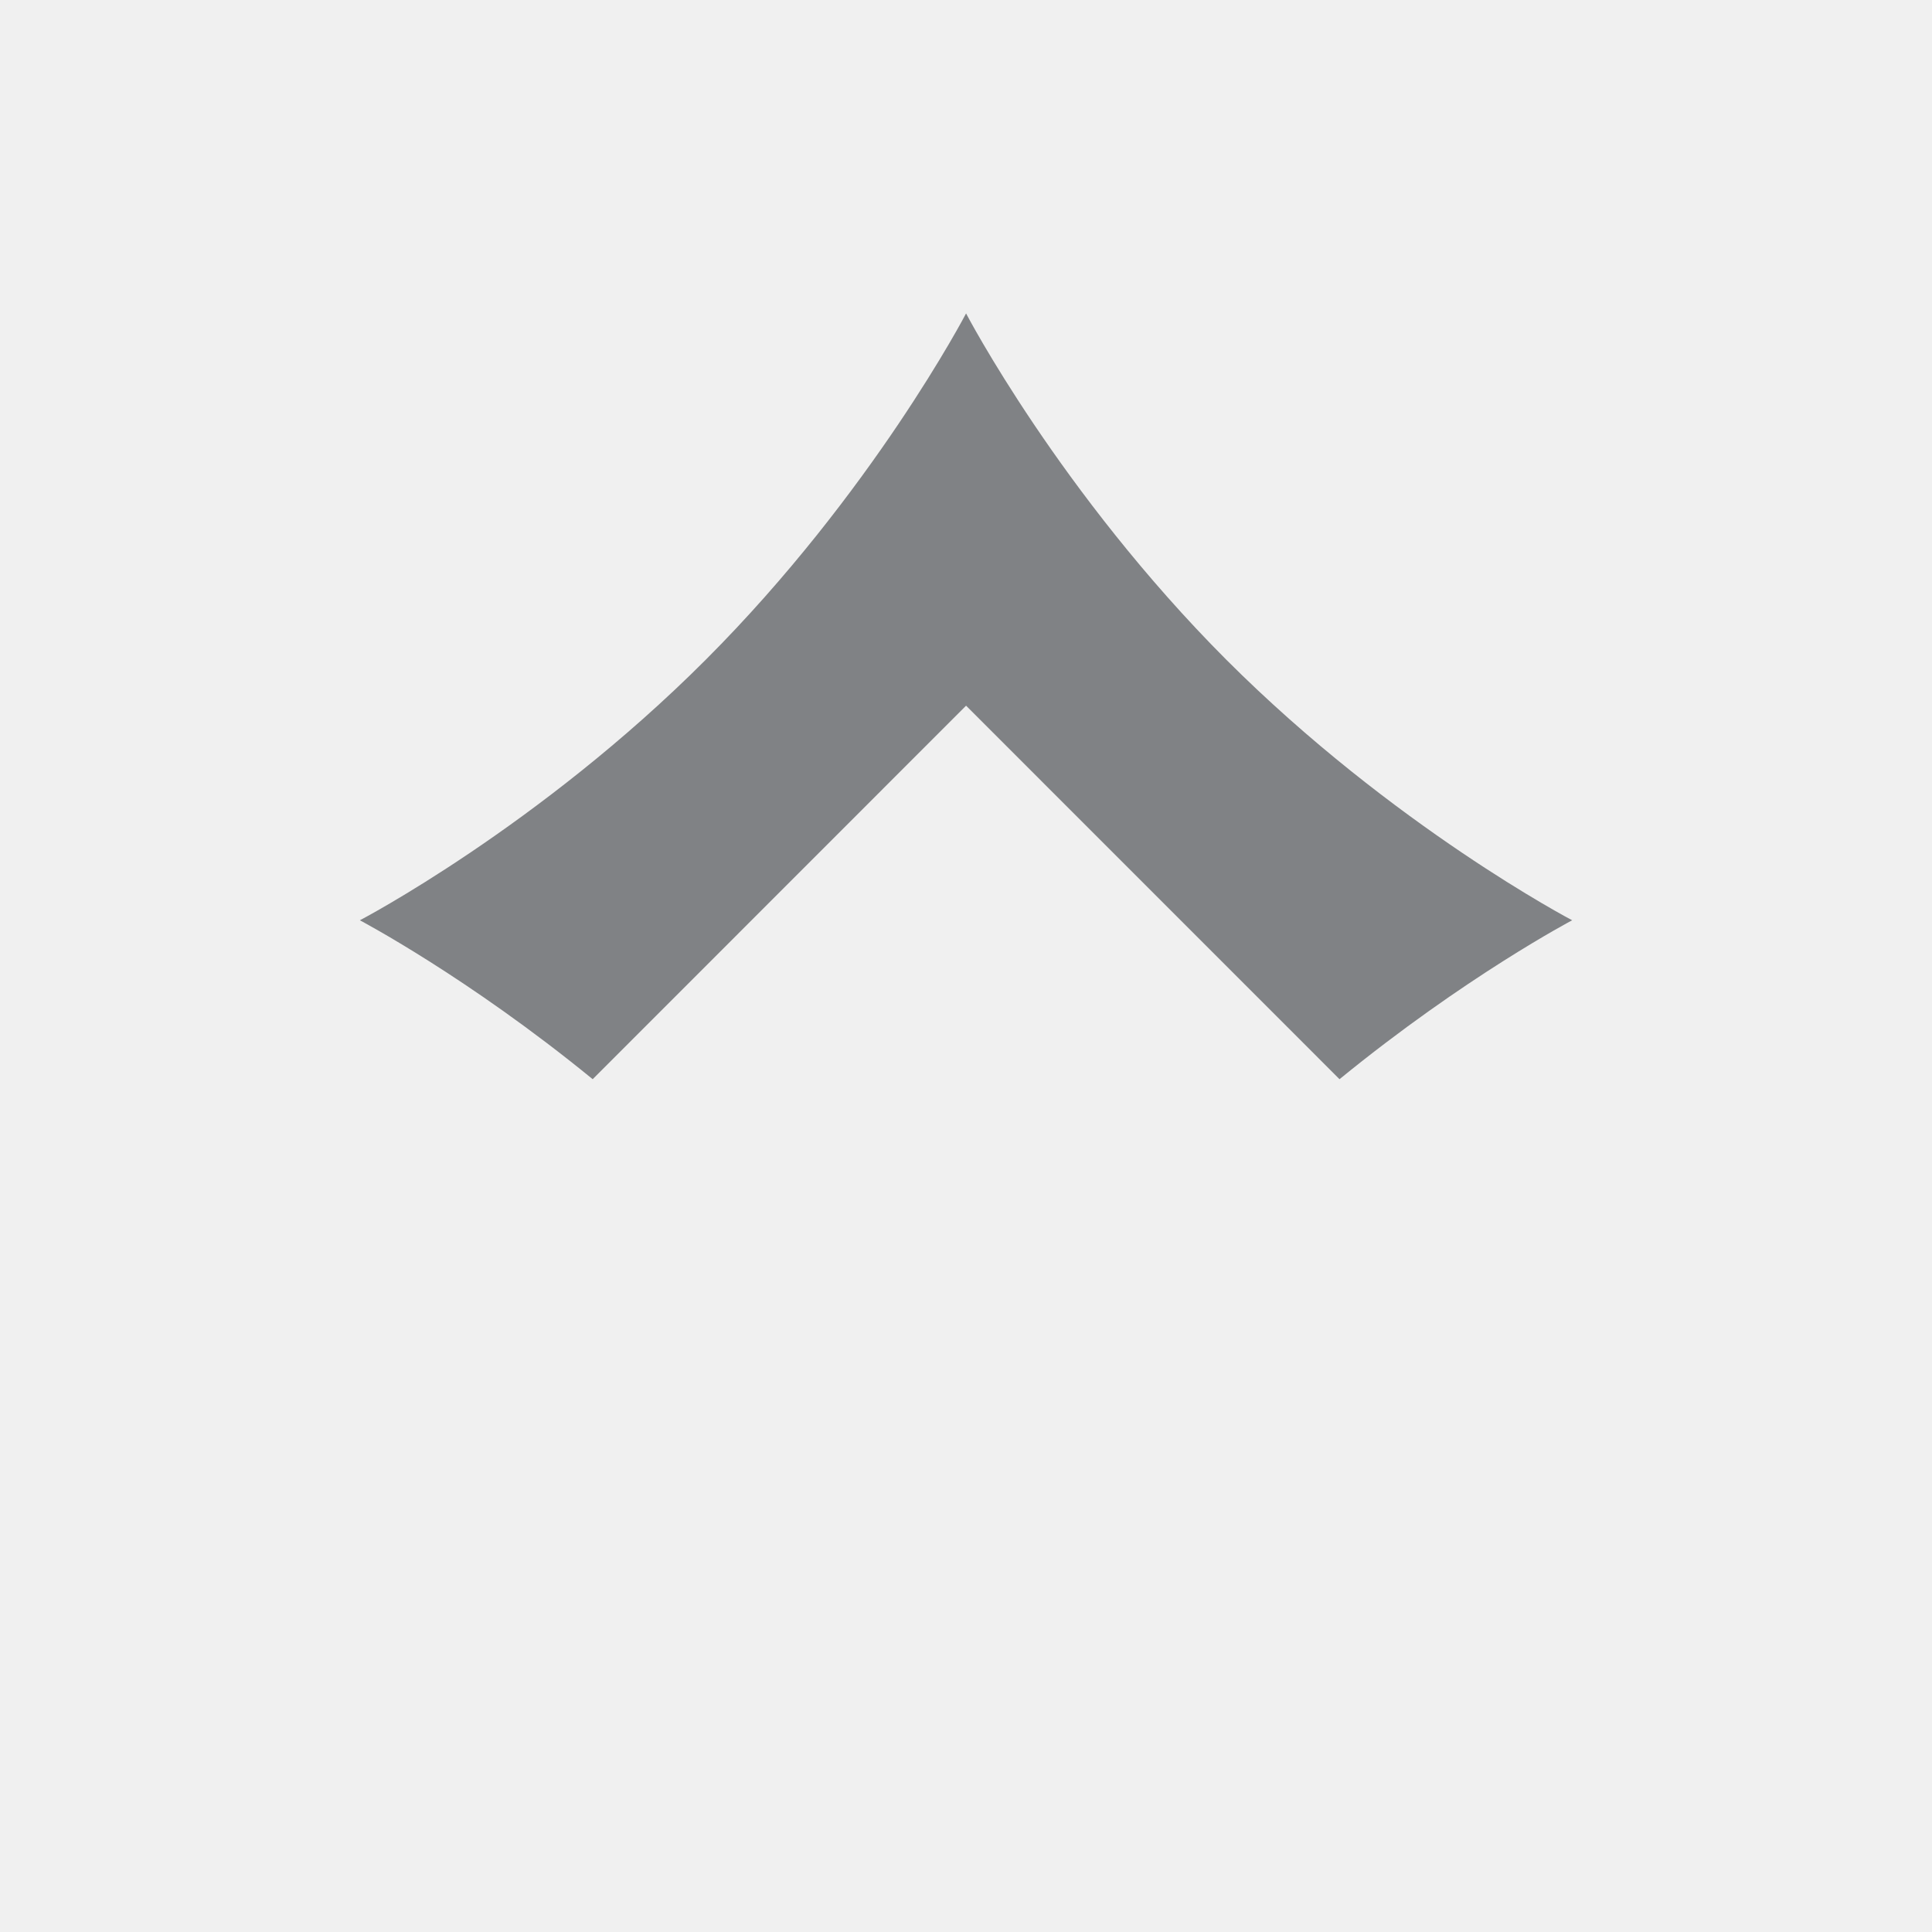
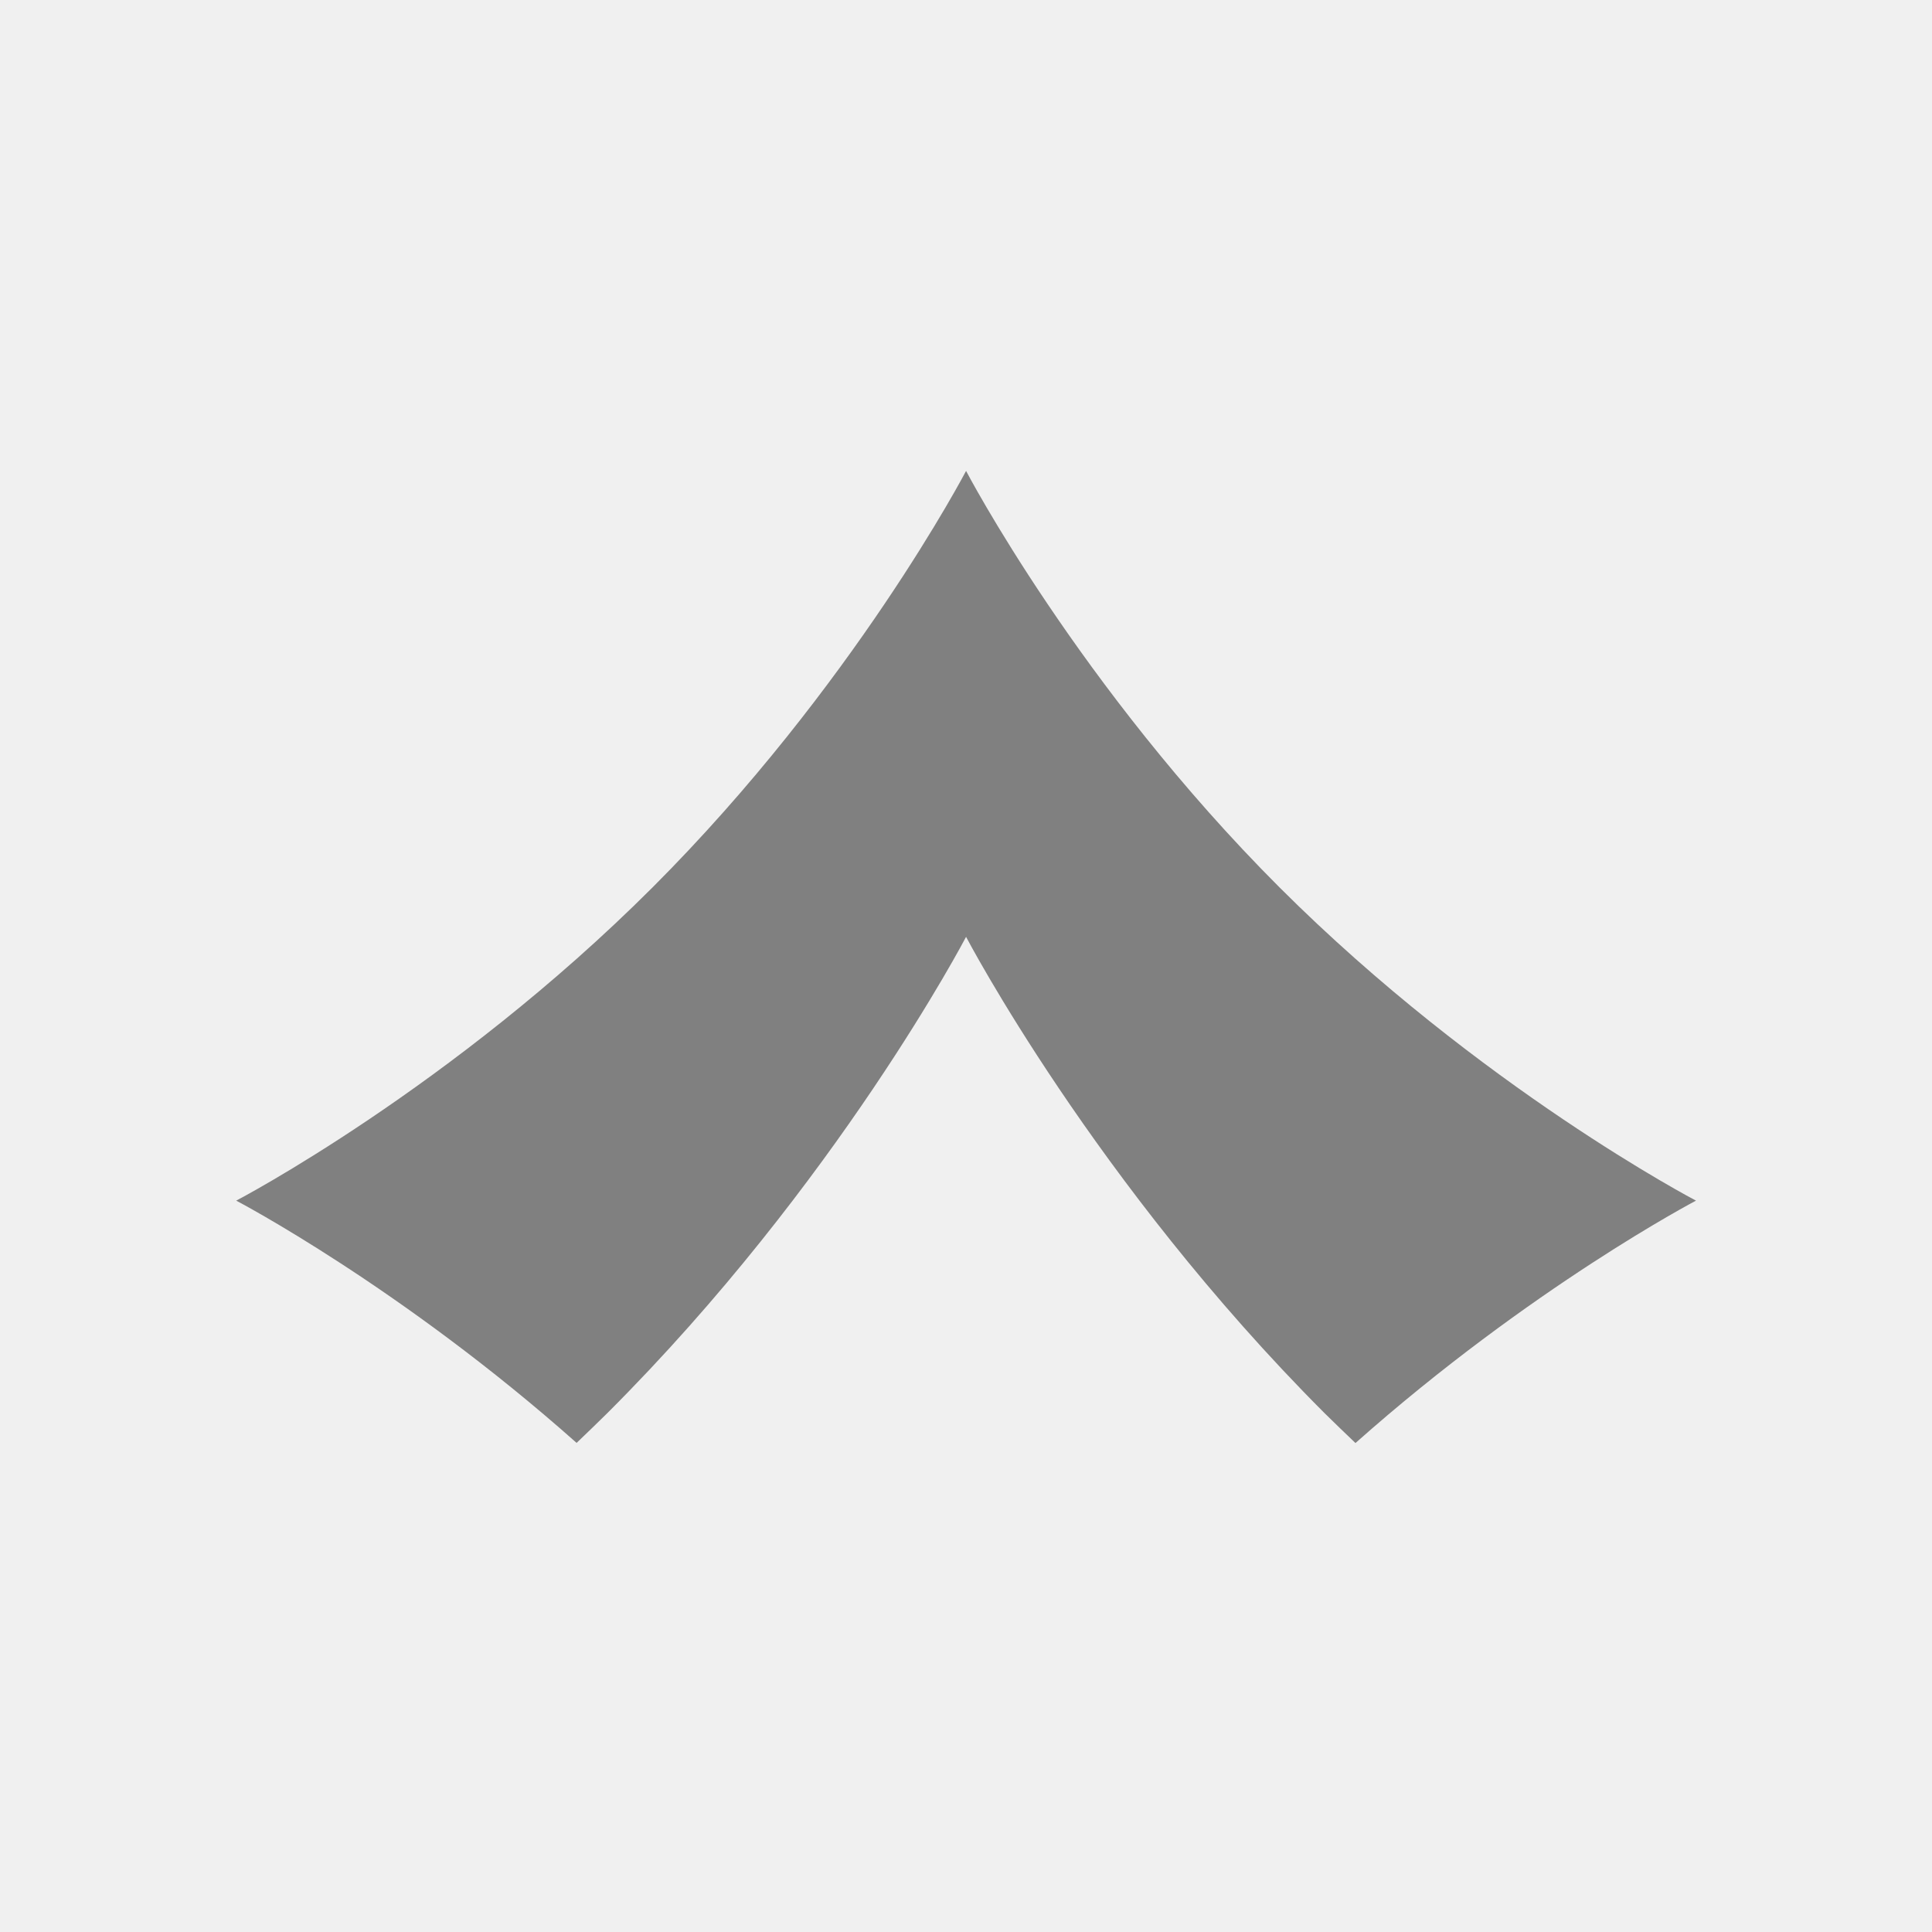
<svg xmlns="http://www.w3.org/2000/svg" version="1.1" id="Layer_1" x="0px" y="0px" width="28.35px" height="28.35px" viewBox="0 0 28.35 28.35" enable-background="new 0 0 28.35 28.35" xml:space="preserve">
-   <path fill="#FFFFFF" stroke="#808285" stroke-miterlimit="10" d="M-13.983,14.164l6.214,6.214l6.214-6.214  c0,0-0.631-0.561-0.951-0.865C-5.881,10.118-7.77,7.706-7.77,7.706s-1.89,2.416-5.261,5.591  C-13.353,13.602-13.983,14.164-13.983,14.164z" />
-   <path fill="#808285" d="M14.176,10.355l5.48,5.481c1.844-1.506,3.414-2.332,3.414-2.332s-2.627-1.375-5.074-3.822  c-2.449-2.454-3.82-5.083-3.82-5.083s-1.372,2.631-3.82,5.082s-5.075,3.823-5.075,3.823c0.002,0.003,1.572,0.825,3.416,2.332  L14.176,10.355z" />
+   <path fill="#808080" d="M9.576,13.021c-2.948,2.948-6.11,4.597-6.11,4.597c0.004,0.002,2.419,1.266,4.995,3.555  c0.152-0.146,0.304-0.291,0.457-0.443c3.37-3.367,5.258-6.983,5.258-6.983s1.887,3.612,5.258,6.987  c0.15,0.148,0.303,0.295,0.456,0.441c2.575-2.287,4.997-3.557,4.997-3.557s-3.164-1.652-6.112-4.597  c-2.949-2.949-4.599-6.111-4.599-6.111S12.524,10.072,9.576,13.021z" />
</svg>
